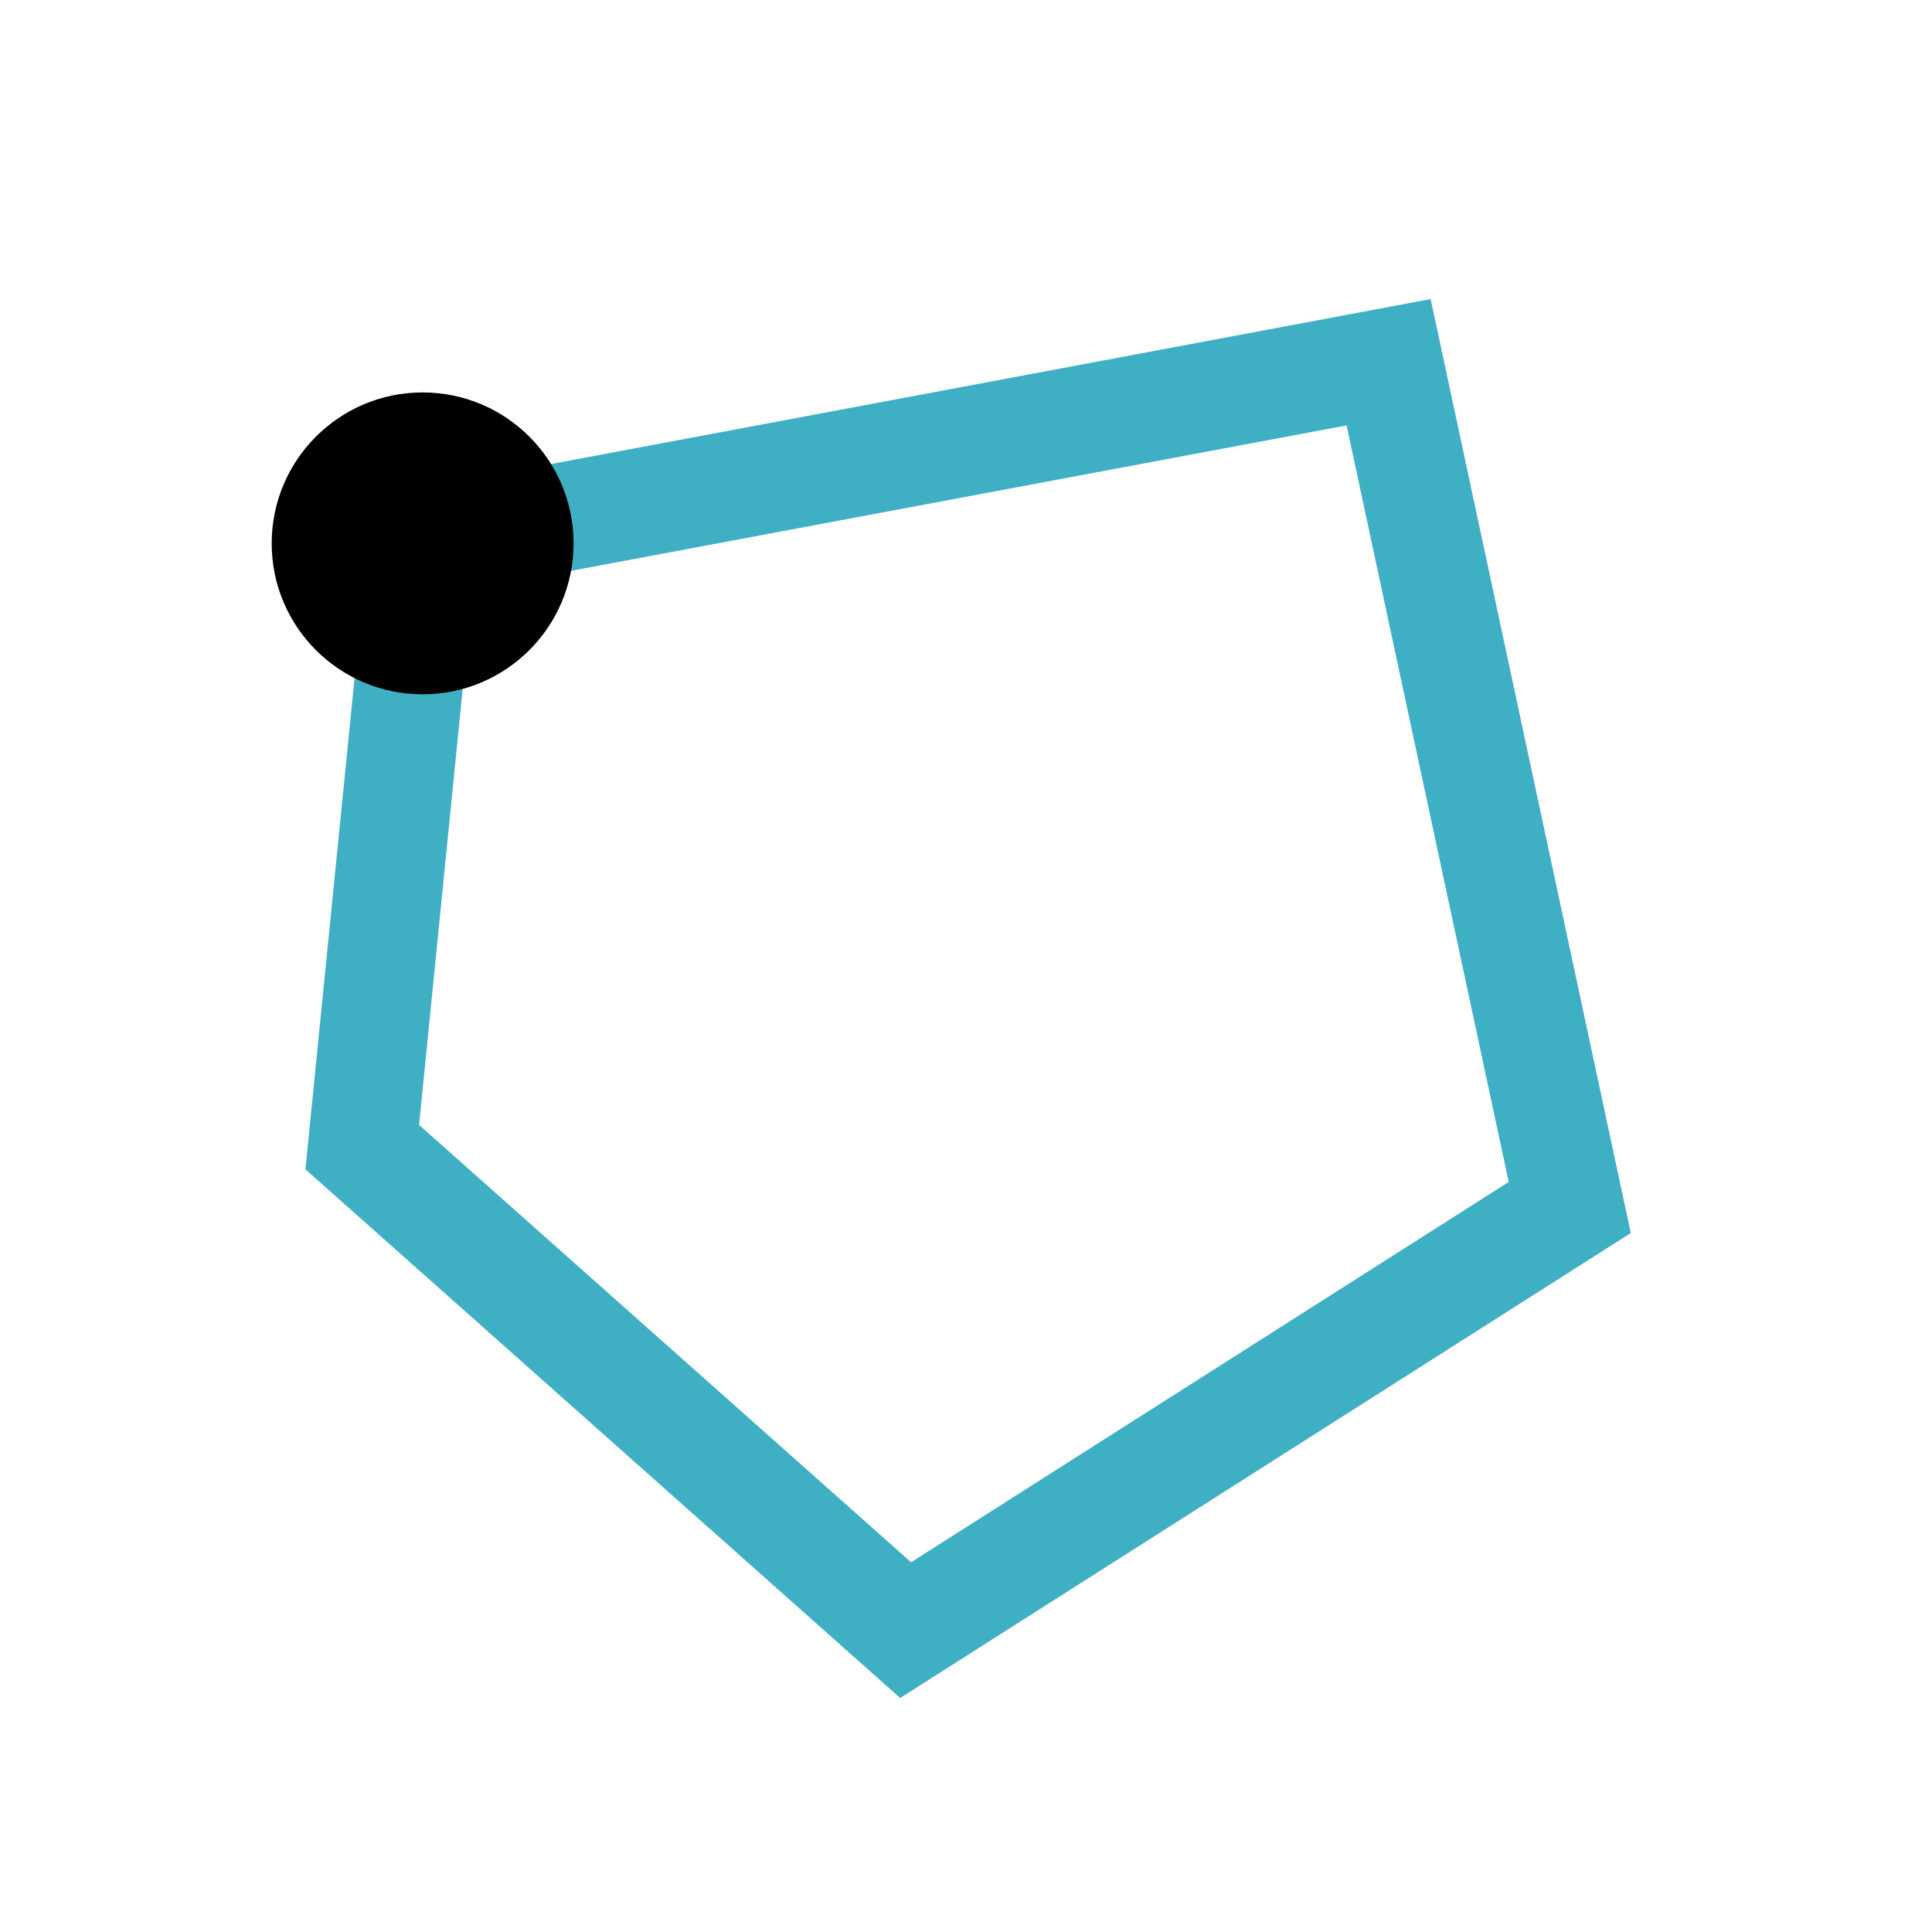
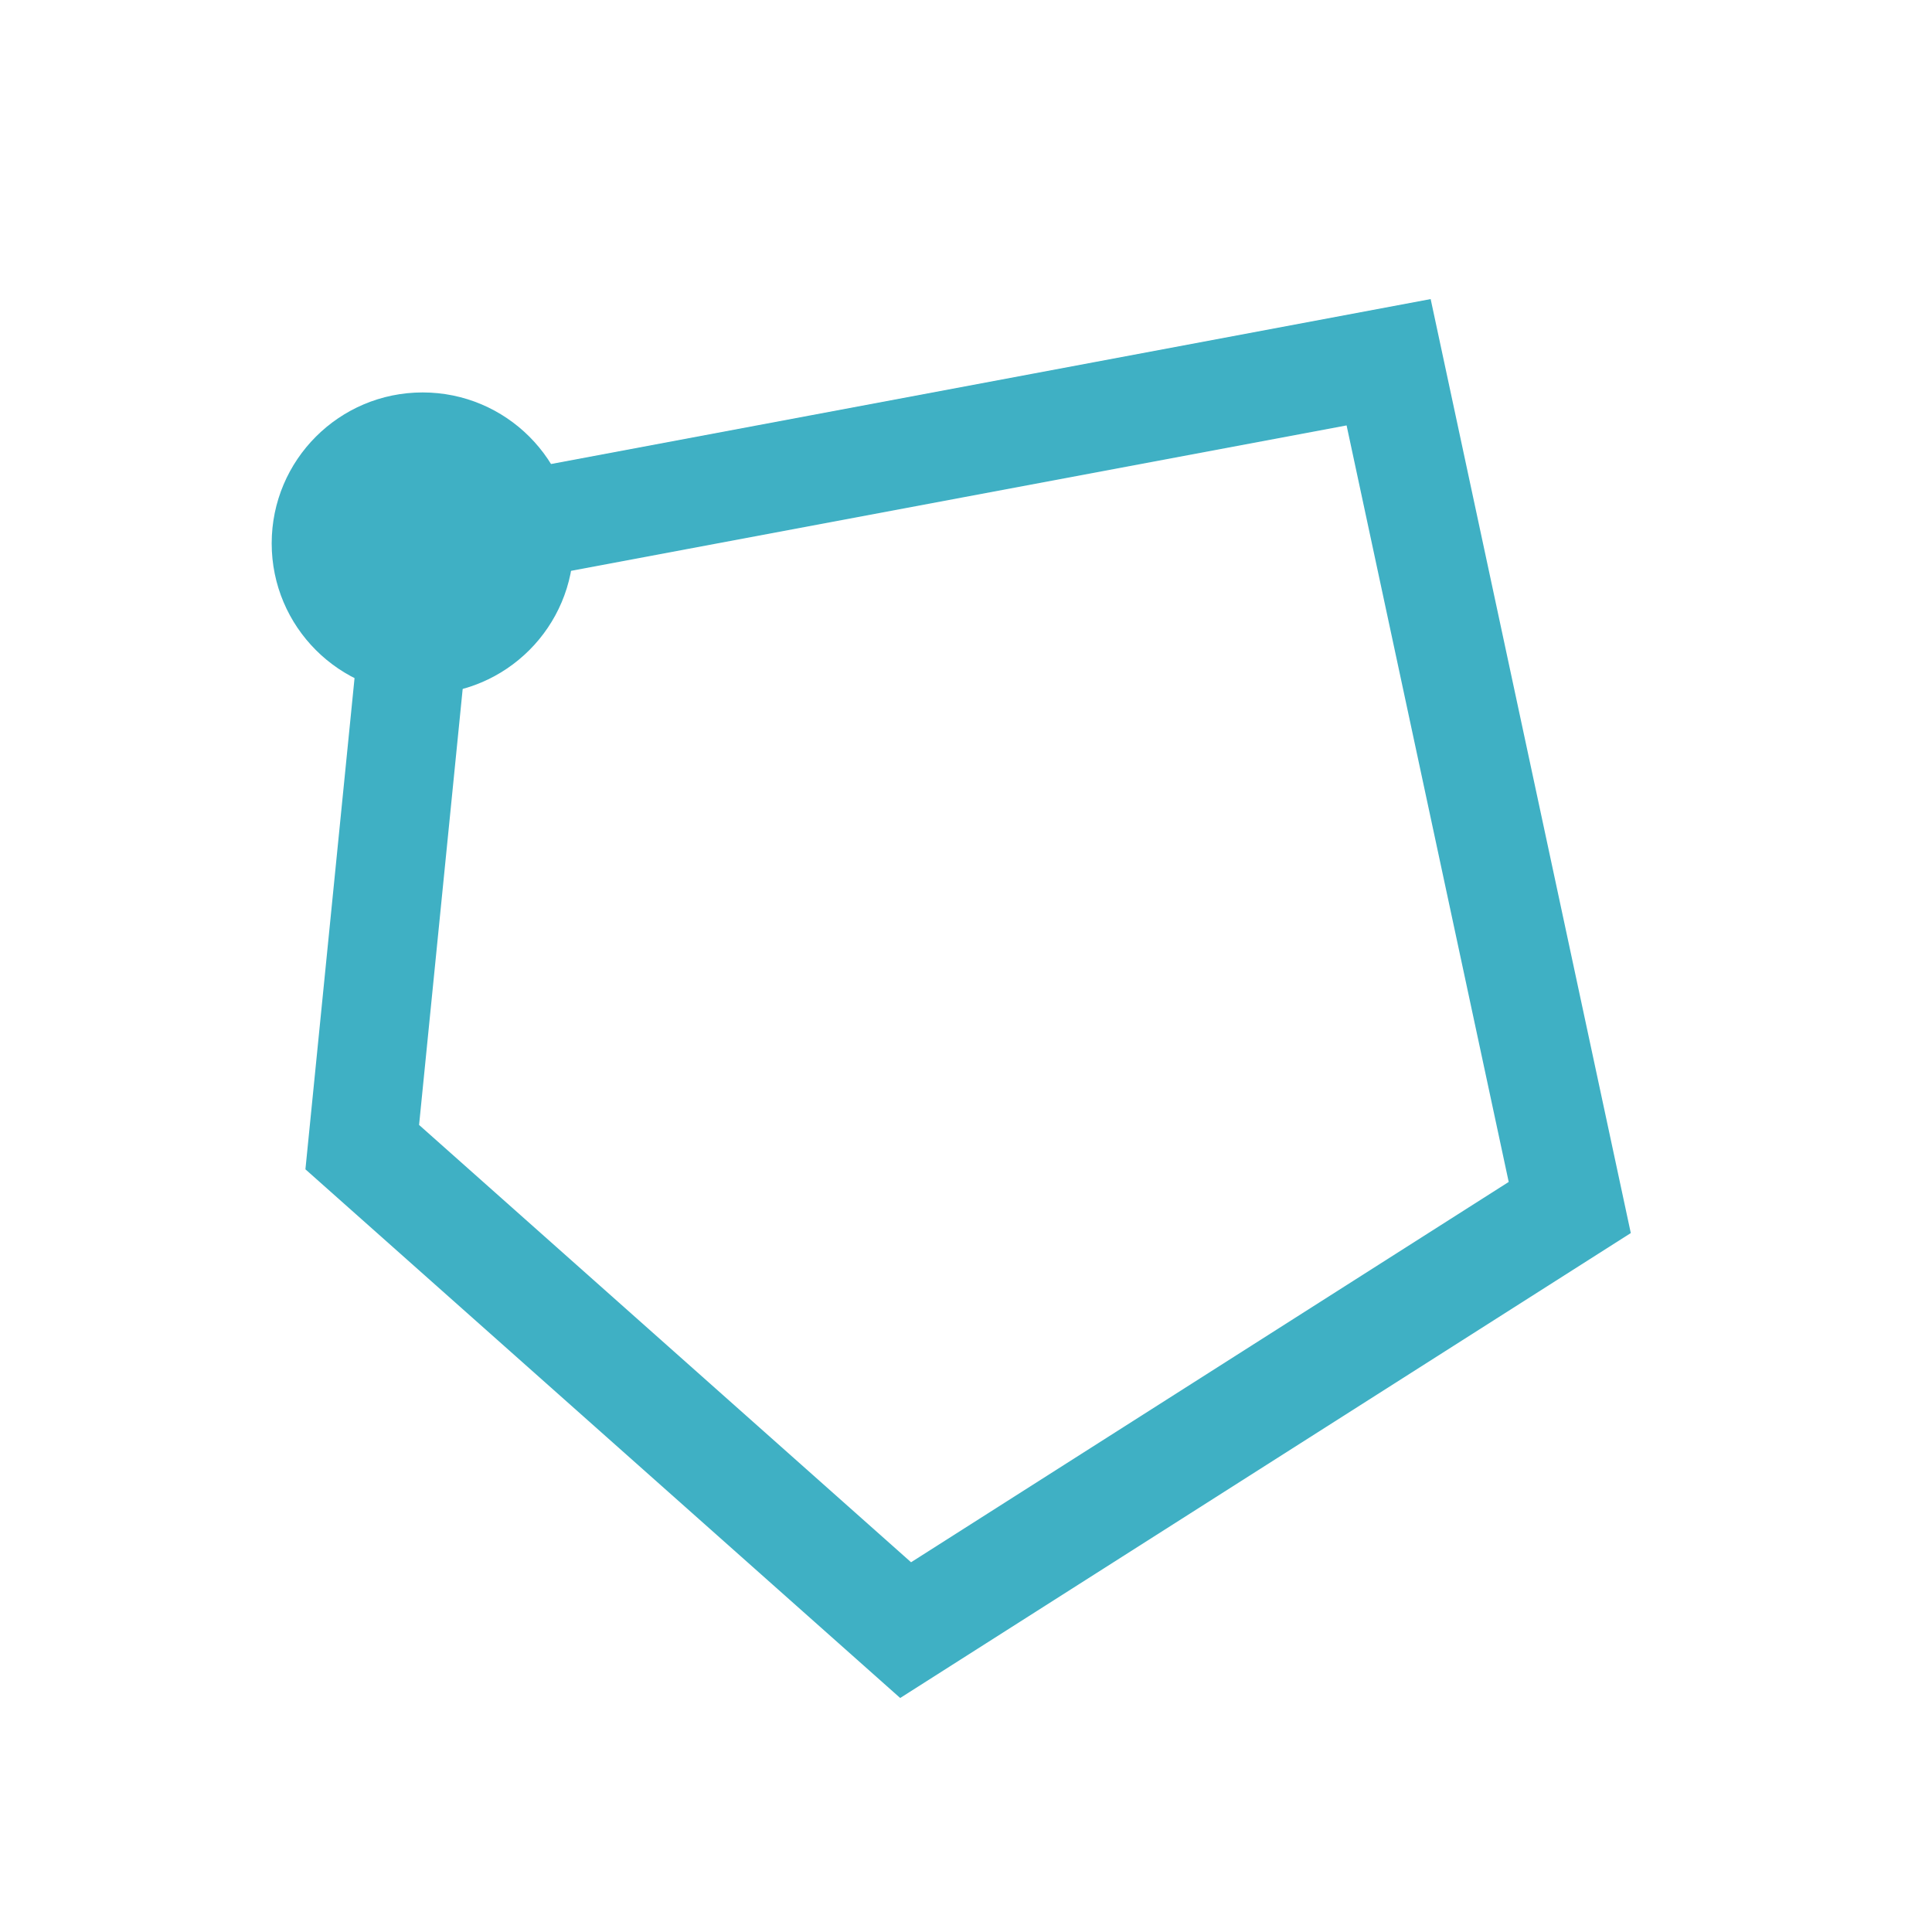
- <svg xmlns="http://www.w3.org/2000/svg" width="2000" height="2000" viewBox="0 0 32 32" fill="none" stroke="#3fb0c4" stroke-width="1.8" stroke-linecap="square">
+ <svg xmlns="http://www.w3.org/2000/svg" width="2000" height="2000" viewBox="0 0 32 32" fill="none" color="#3fb0c4" stroke="#3fb0c4" stroke-width="1.8" stroke-linecap="square">
  <path d="M7 9 L23 6 L26 20 L15 27 L6 19 Z" />
  <circle cx="7" cy="9" r="2.5" fill="currentColor" stroke="none" />
</svg>
